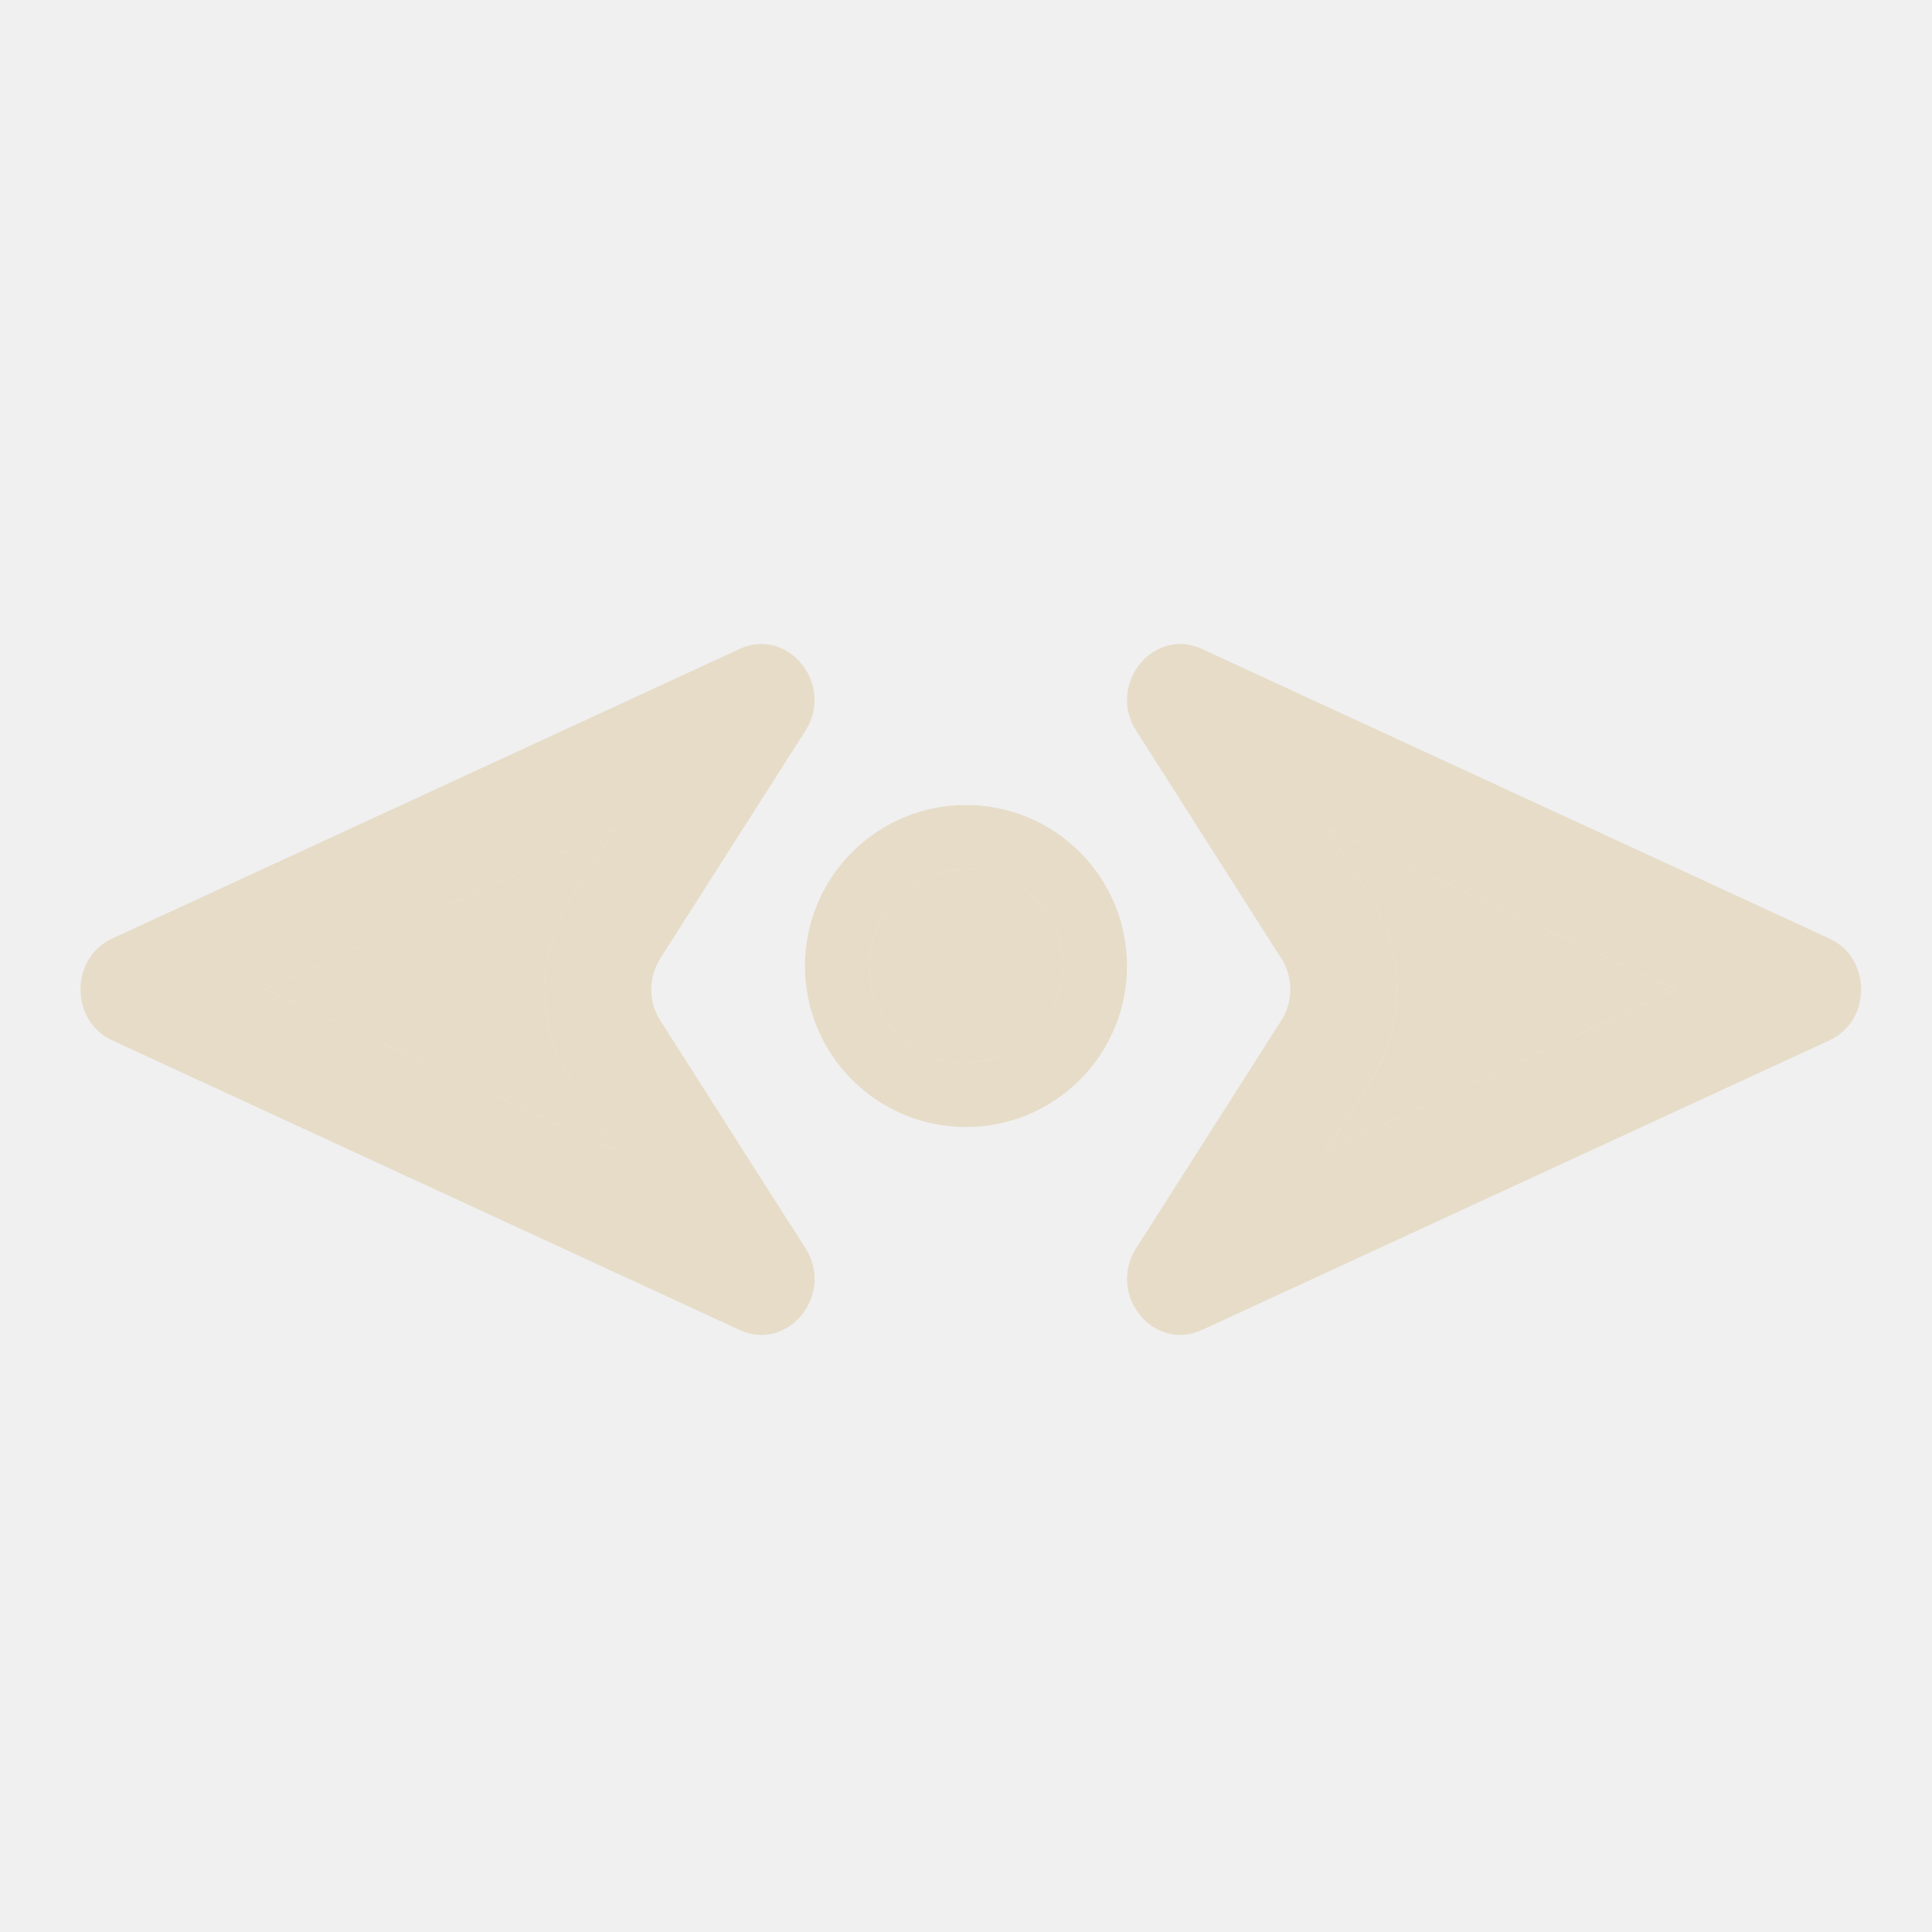
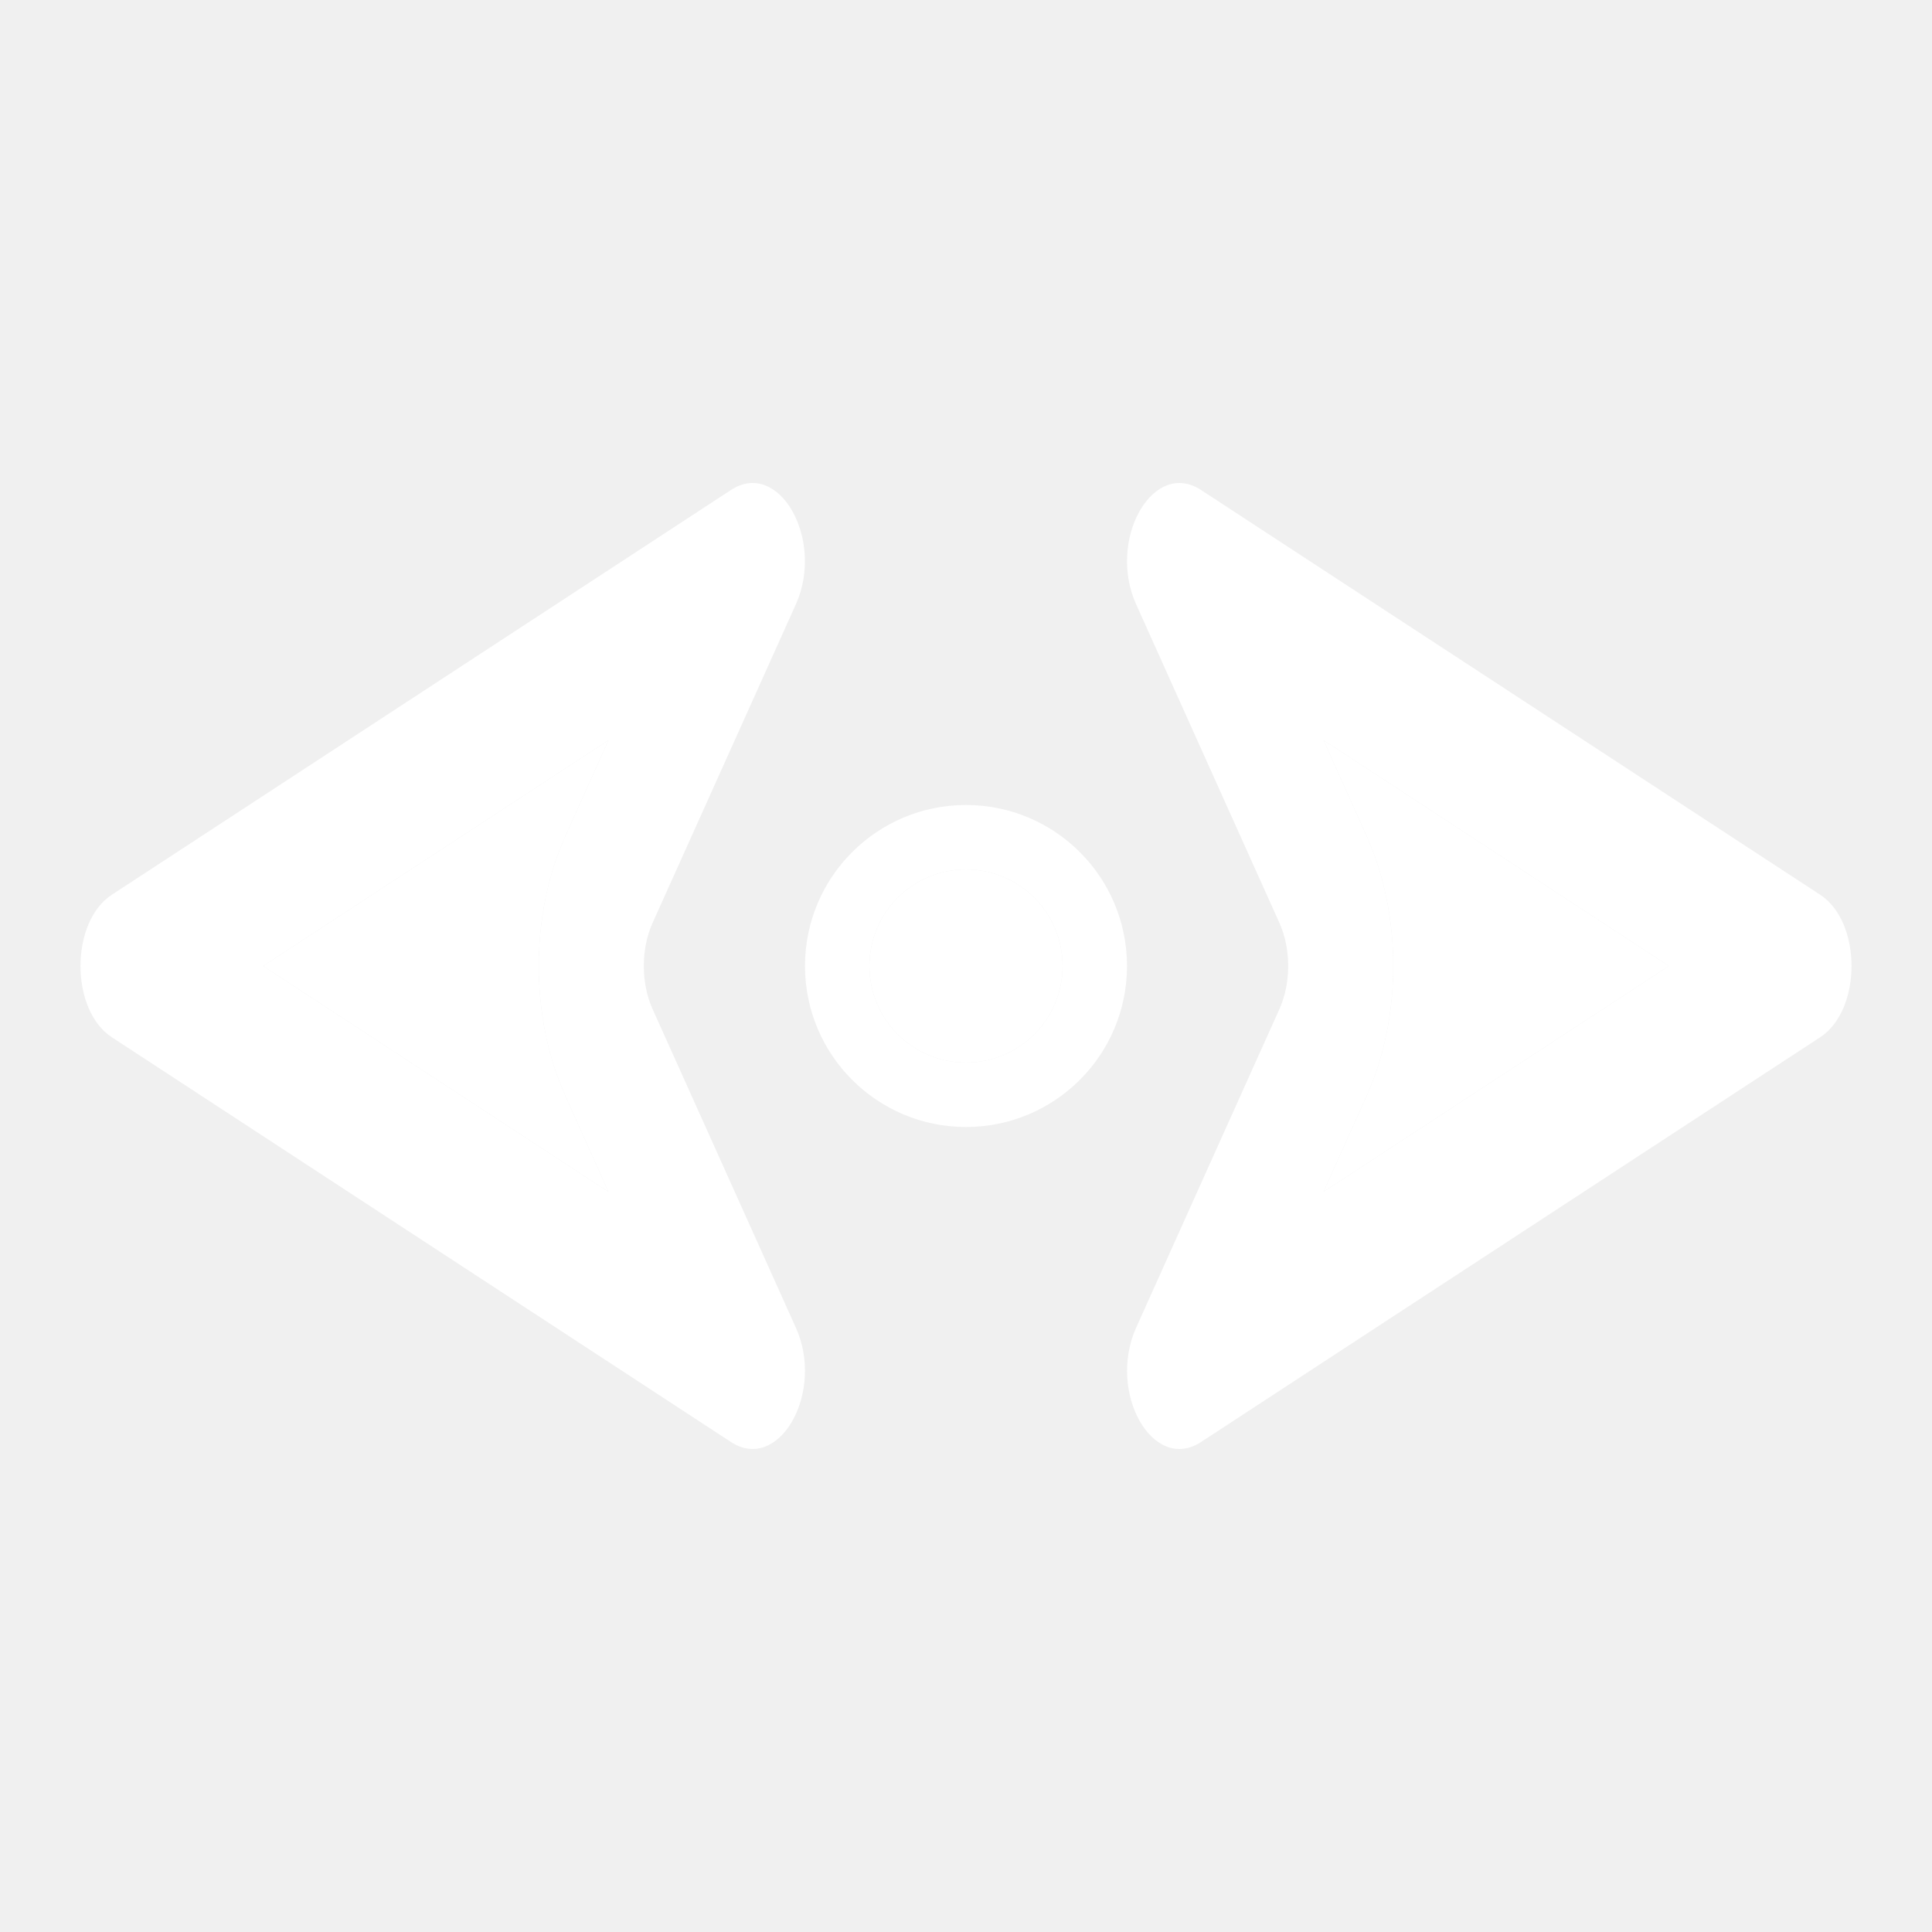
<svg xmlns="http://www.w3.org/2000/svg" width="24" height="24" viewBox="0 0 24 24" fill="none">
-   <path d="M13.2 12C13.2 11.337 12.663 10.8 12 10.8C11.337 10.8 10.8 11.337 10.8 12C10.8 12.663 11.337 13.2 12 13.2V14C10.895 14 10 13.105 10 12C10 10.895 10.895 10 12 10C13.105 10 14 10.895 14 12C14 13.105 13.105 14 12 14V13.2C12.663 13.2 13.2 12.663 13.2 12Z" fill="#E6DCC8" />
-   <path d="M13.2 12C13.2 11.337 12.663 10.8 12 10.8C11.337 10.8 10.8 11.337 10.8 12C10.8 12.663 11.337 13.2 12 13.2C12.663 13.2 13.2 12.663 13.2 12Z" fill="#E6DCC8" />
-   <path d="M22.725 11.659C23.251 11.901 23.251 12.682 22.725 12.924L14.932 16.521C14.327 16.8 13.748 16.08 14.115 15.504L15.918 12.675C16.066 12.443 16.066 12.14 15.918 11.908L14.115 9.079L14.083 9.024C13.784 8.459 14.346 7.792 14.932 8.062L22.725 11.659ZM16.474 10.285L17.018 11.14L17.096 11.274C17.436 11.905 17.436 12.678 17.096 13.309L17.018 13.442L16.474 14.297L20.82 12.291L16.474 10.285Z" fill="#E6DCC8" />
-   <path d="M16.474 10.285L17.018 11.14L17.096 11.274C17.436 11.905 17.436 12.678 17.096 13.309L17.018 13.442L16.474 14.297L20.82 12.291L16.474 10.285Z" fill="#E6DCC8" />
-   <path d="M1.394 12.924C0.869 12.682 0.869 11.901 1.394 11.659L9.187 8.062C9.792 7.783 10.371 8.503 10.004 9.079L8.201 11.908C8.053 12.14 8.053 12.443 8.201 12.675L10.004 15.504L10.037 15.559C10.335 16.124 9.773 16.791 9.187 16.521L1.394 12.924ZM7.646 14.298L7.101 13.442L7.023 13.309C6.683 12.678 6.683 11.905 7.023 11.274L7.101 11.14L7.646 10.286L3.299 12.291L7.646 14.298Z" fill="#E6DCC8" />
-   <path d="M7.646 14.298L7.101 13.442L7.023 13.309C6.683 12.678 6.683 11.905 7.023 11.274L7.101 11.14L7.646 10.286L3.299 12.291L7.646 14.298Z" fill="#E6DCC8" />
+   <path d="M13.2 12C13.2 11.337 12.663 10.8 12 10.8C11.337 10.8 10.8 11.337 10.8 12C10.8 12.663 11.337 13.2 12 13.2V14C10.895 14 10 13.105 10 12C10 10.895 10.895 10 12 10C13.105 10 14 10.895 14 12C14 13.105 13.105 14 12 14V13.2C12.663 13.2 13.2 12.663 13.2 12Z" fill="white" />
+   <path d="M13.2 12C13.2 11.337 12.663 10.8 12 10.8C11.337 10.8 10.8 11.337 10.8 12C10.8 12.663 11.337 13.2 12 13.2C12.663 13.2 13.2 12.663 13.2 12Z" fill="white" />
+   <path d="M22.611 11.115C23.13 11.454 23.13 12.546 22.611 12.885L14.92 17.913C14.322 18.304 13.752 17.297 14.114 16.492L15.893 12.536C16.039 12.211 16.039 11.788 15.893 11.464L14.114 7.508L14.082 7.431C13.787 6.641 14.341 5.709 14.92 6.087L22.611 11.115ZM16.441 9.194L16.979 10.391L17.056 10.577C17.391 11.46 17.391 12.54 17.056 13.423L16.979 13.609L16.441 14.805L20.731 12L16.441 9.194Z" fill="white" />
+   <path d="M16.441 9.194L16.979 10.391L17.056 10.577C17.391 11.46 17.391 12.54 17.056 13.423L16.979 13.609L16.441 14.805L20.731 12L16.441 9.194Z" fill="white" />
+   <path d="M1.389 12.885C0.87 12.546 0.87 11.454 1.389 11.115L9.08 6.087C9.677 5.696 10.248 6.703 9.886 7.508L8.107 11.464C7.961 11.788 7.961 12.212 8.107 12.536L9.886 16.492L9.918 16.569C10.213 17.359 9.659 18.291 9.08 17.913L1.389 12.885ZM7.559 14.806L7.021 13.609L6.944 13.423C6.609 12.54 6.609 11.46 6.944 10.577L7.021 10.391L7.559 9.195L3.269 12L7.559 14.806Z" fill="white" />
+   <path d="M7.559 14.806L7.021 13.609L6.944 13.423C6.609 12.54 6.609 11.46 6.944 10.577L7.021 10.391L7.559 9.195L3.269 12L7.559 14.806Z" fill="white" />
</svg>
